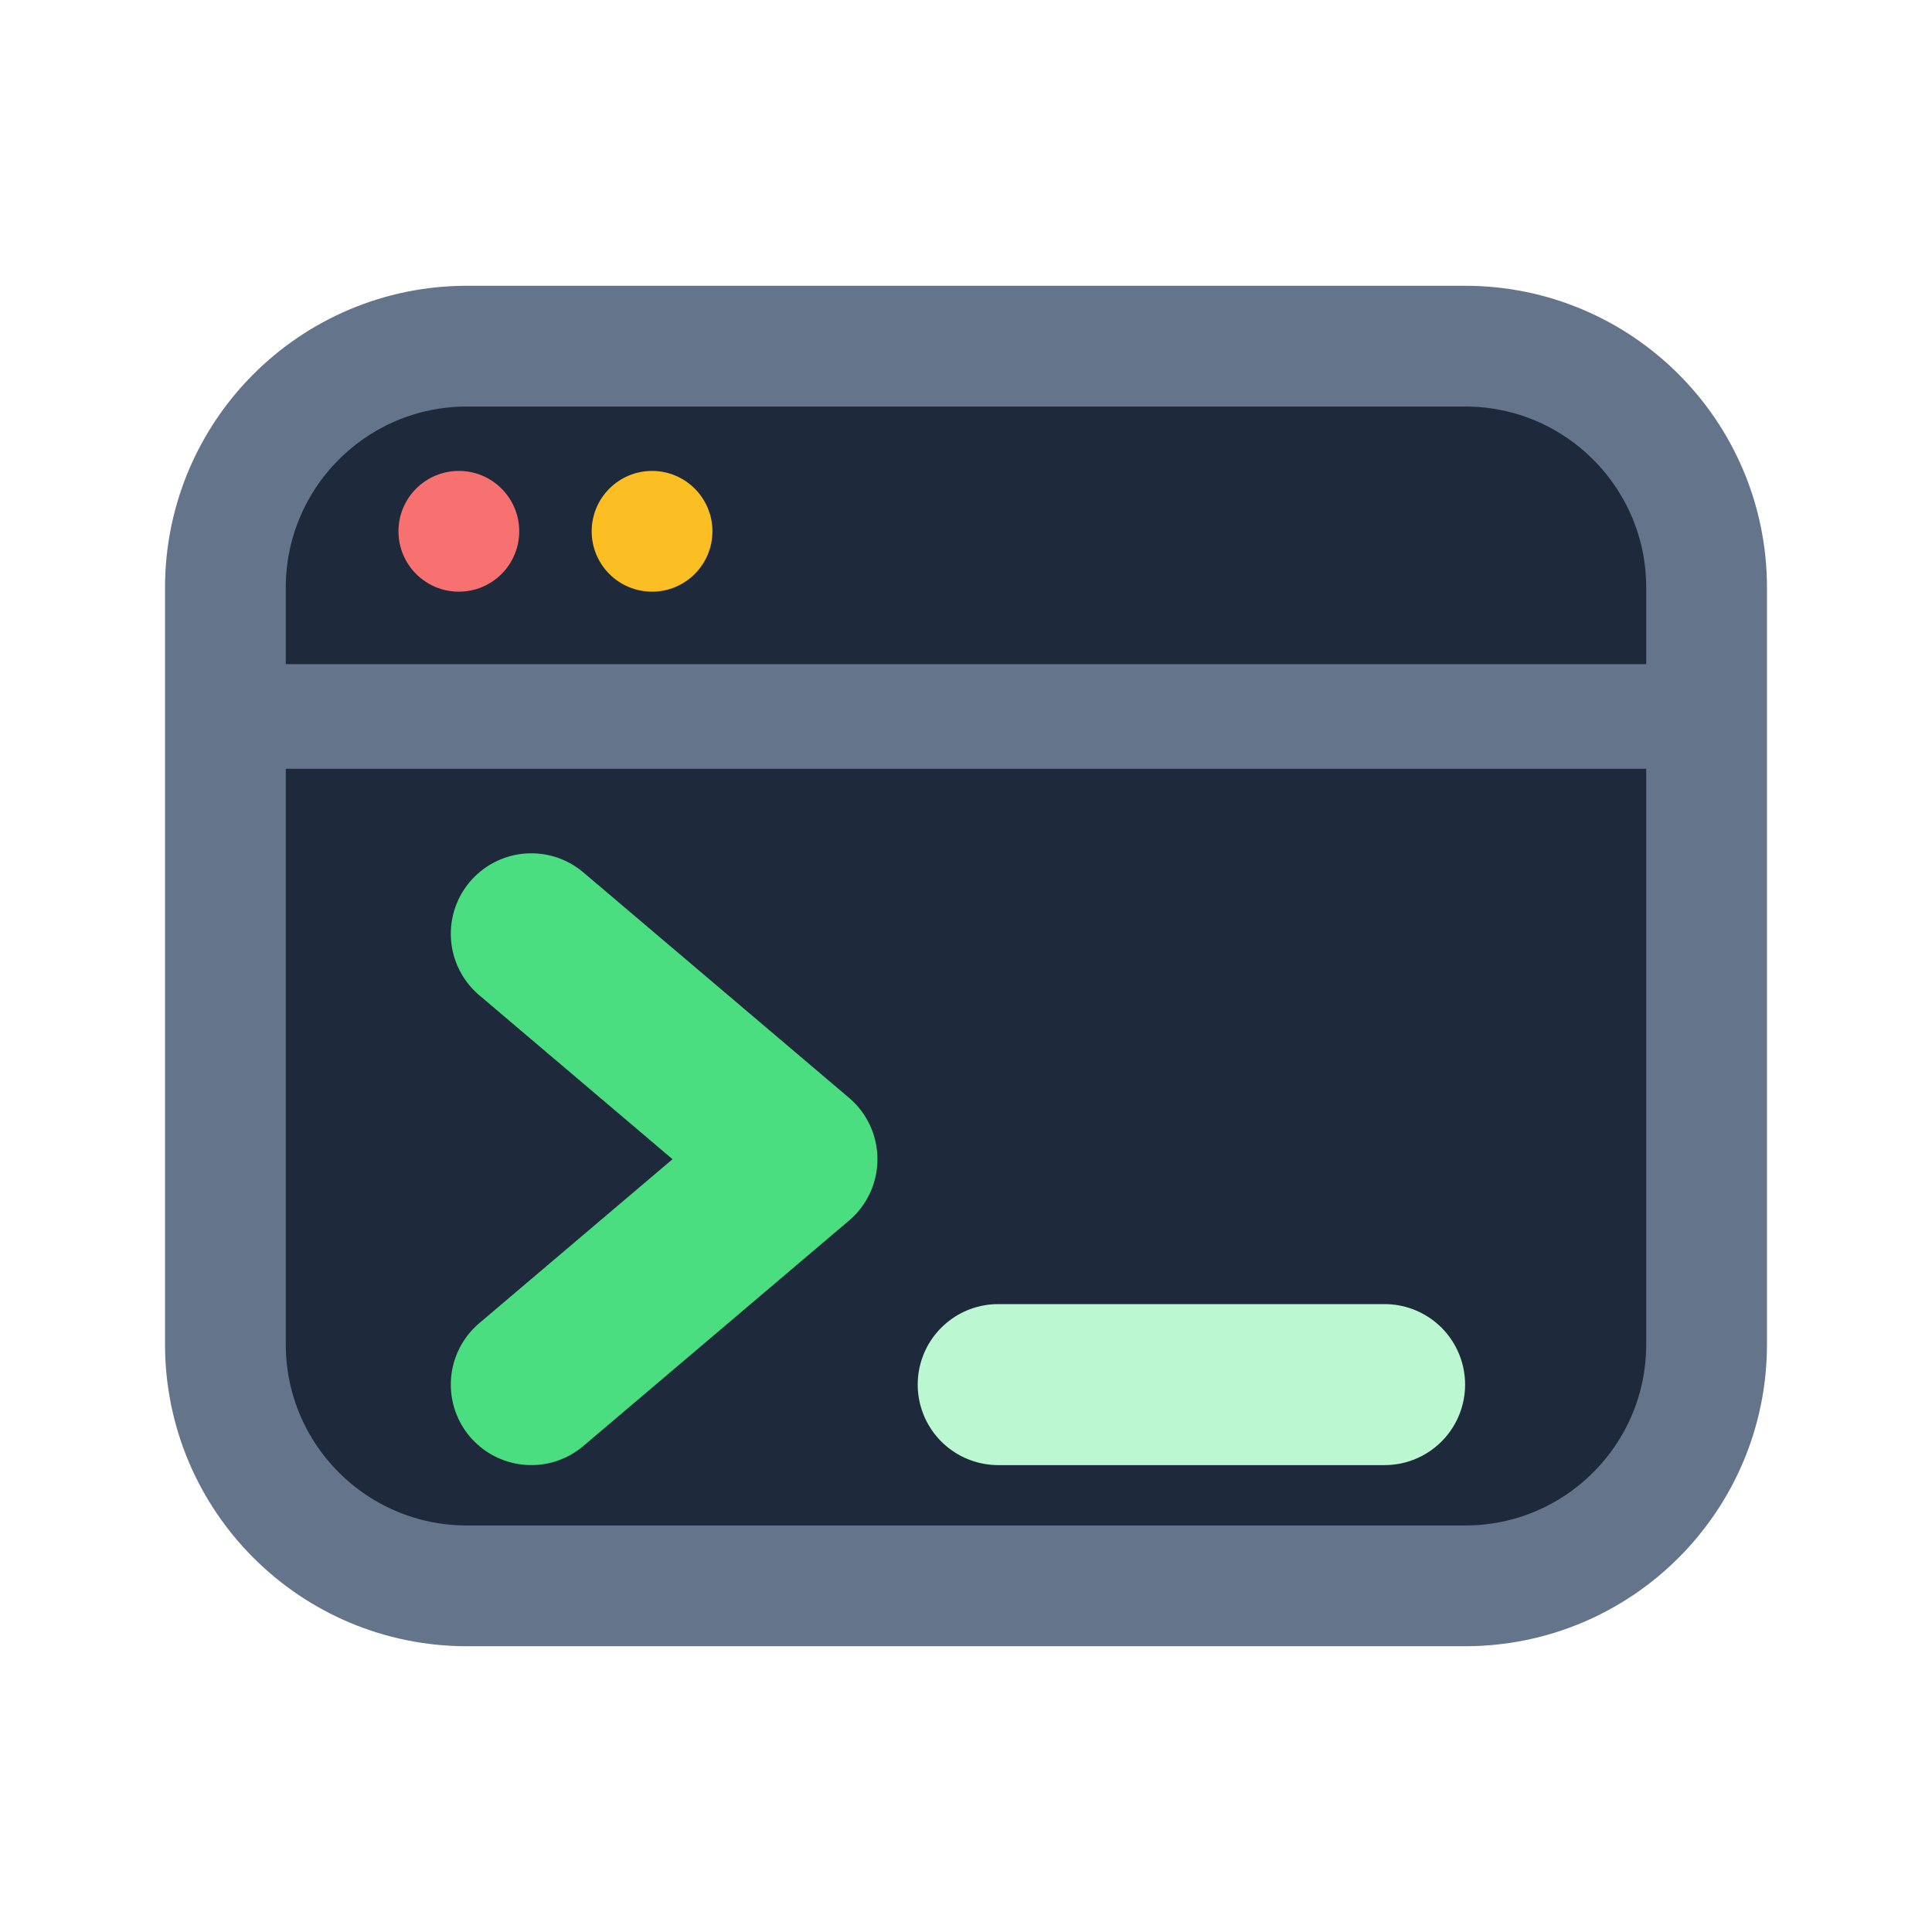
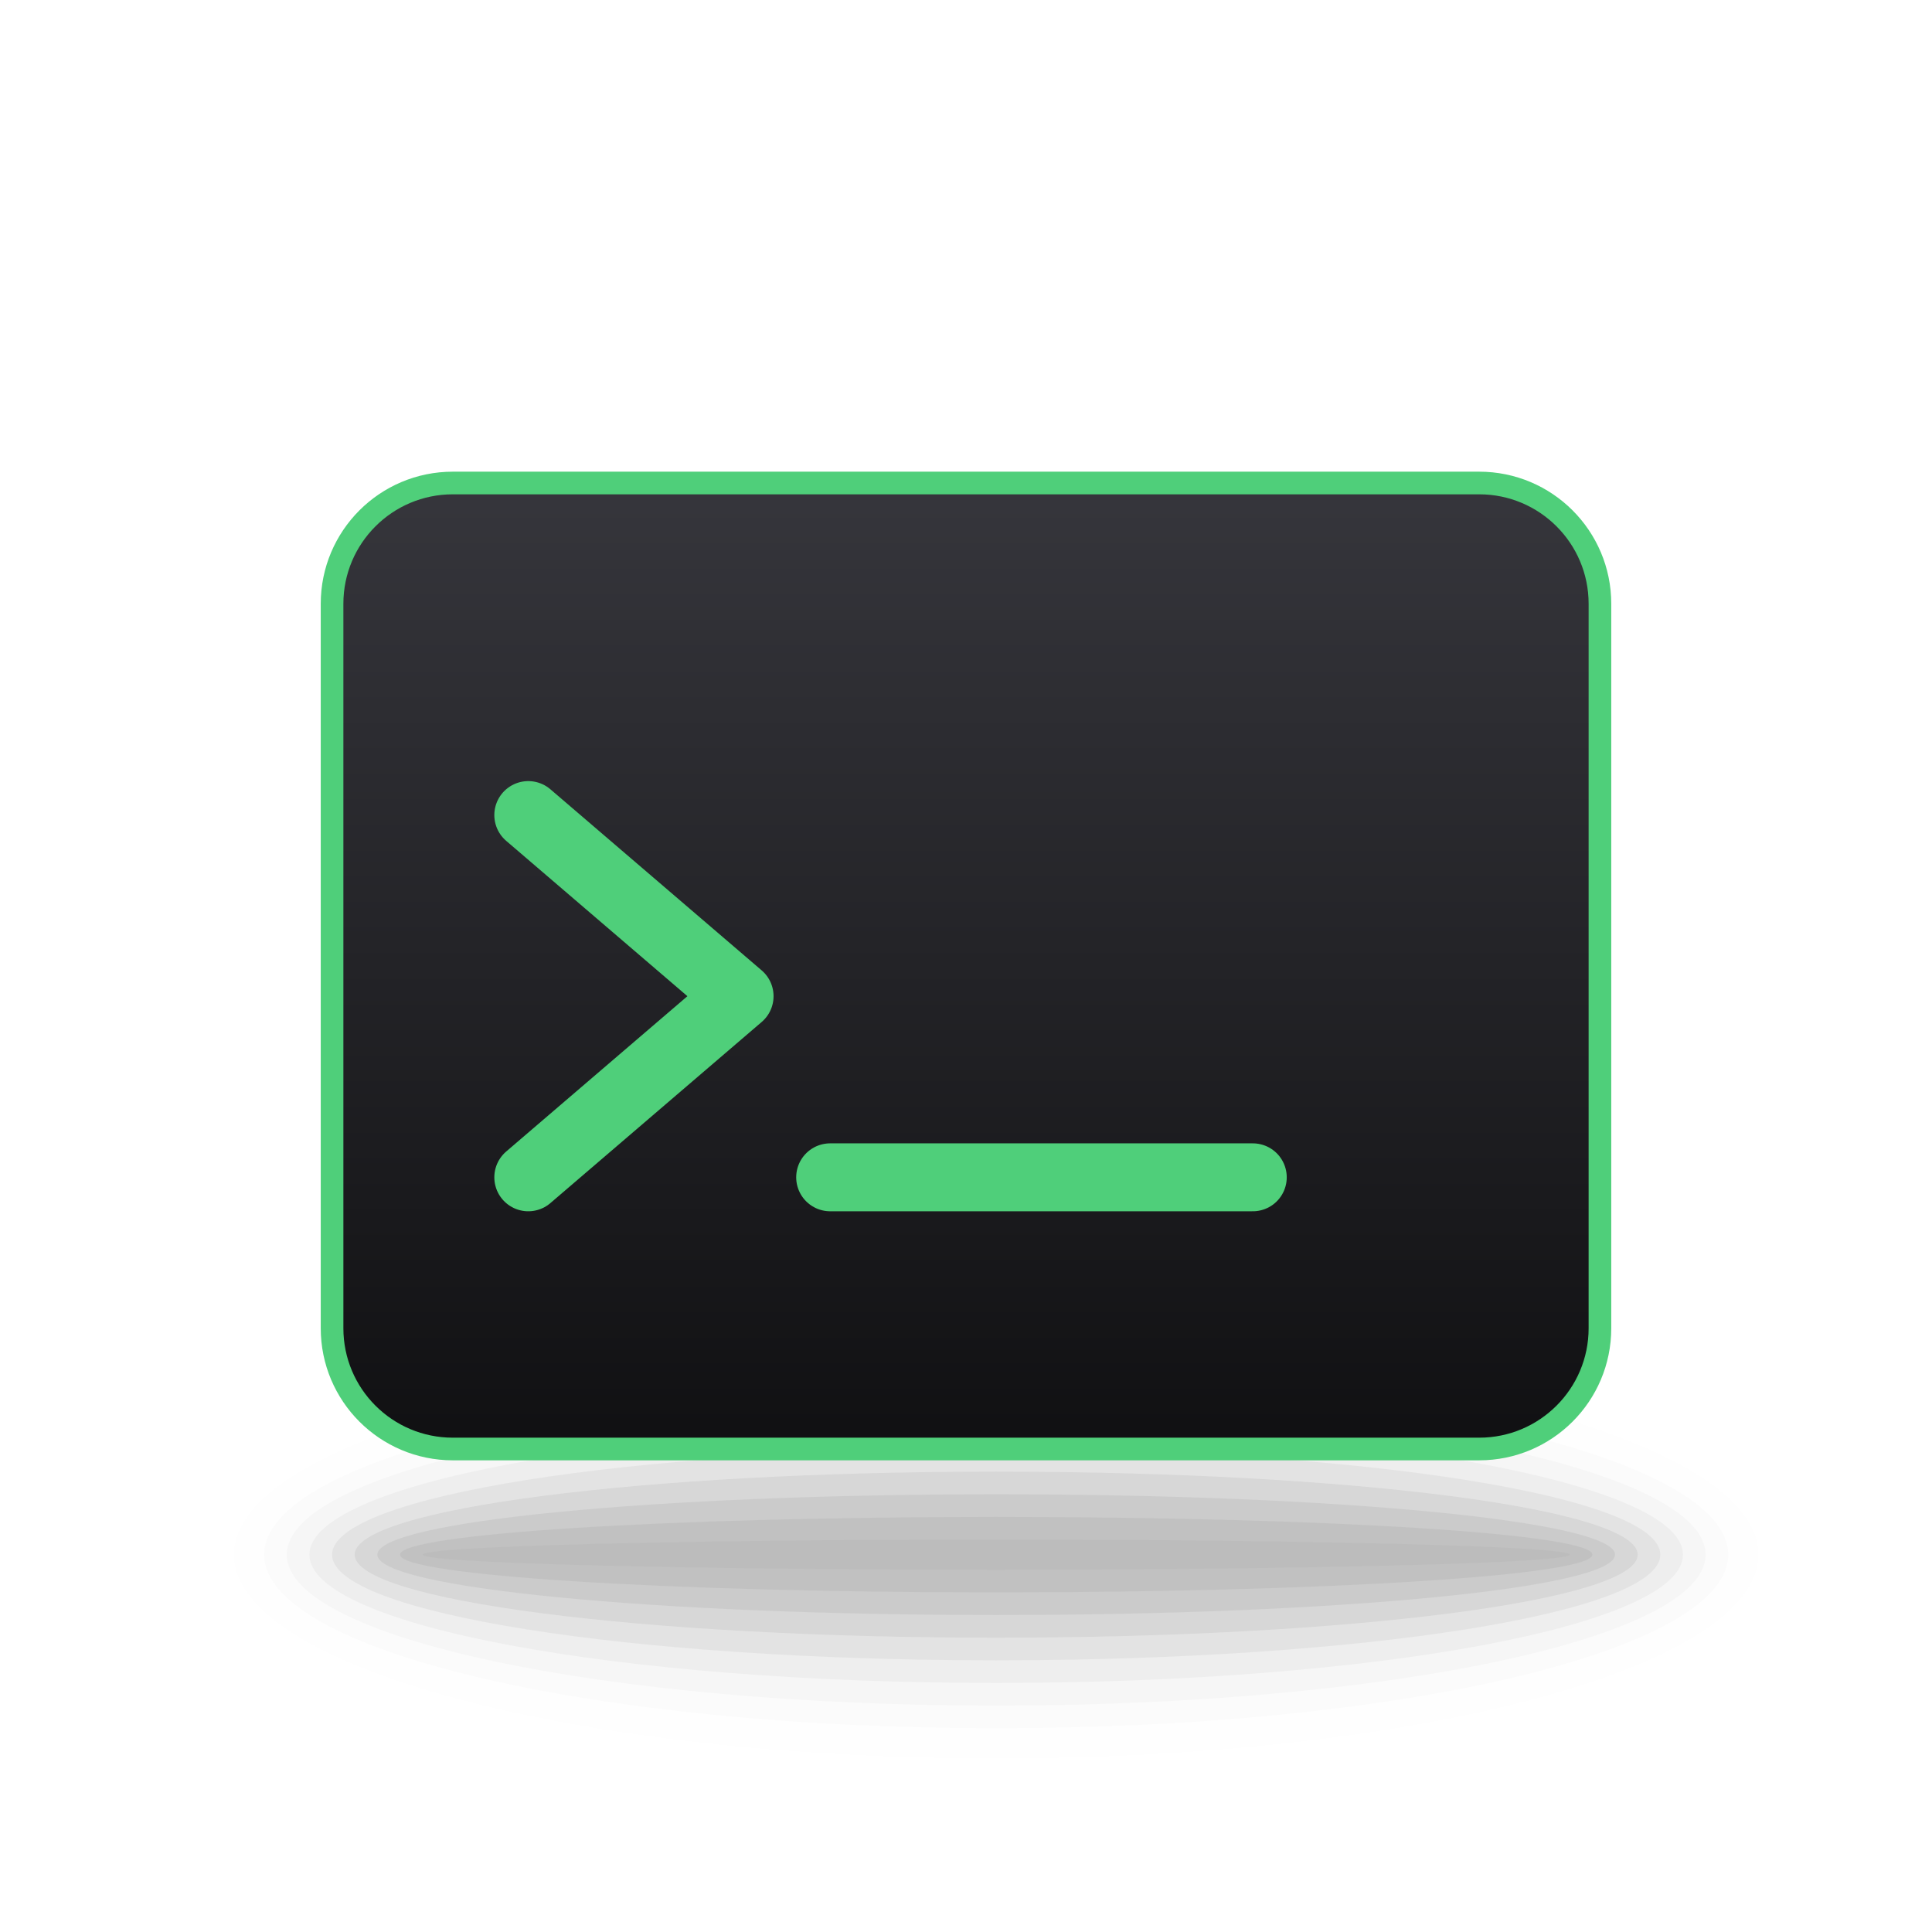
- <svg xmlns="http://www.w3.org/2000/svg" width="72" height="72" viewBox="0 0 24 24">
-   <g stroke-linecap="round" stroke-linejoin="round">
-     <rect x="2.8" y="4.3" width="18.4" height="15.4" rx="3" fill="#1e293b" stroke="#64748b" stroke-width="1.5" />
-     <line x1="3.1" y1="8.9" x2="20.9" y2="8.9" stroke="#64748b" stroke-width="1.3" />
-     <circle cx="5.7" cy="6.6" r="0.75" fill="#f87171" />
-     <circle cx="8.1" cy="6.6" r="0.75" fill="#fbbf24" />
-     <polyline points="6.6,11.6 9.9,14.4 6.6,17.2" fill="none" stroke="#4ade80" stroke-width="2" />
-     <line x1="12.4" y1="17.2" x2="17.2" y2="17.2" stroke="#bbf7d0" stroke-width="2" />
-   </g>
+ <svg xmlns="http://www.w3.org/2000/svg" width="72" height="72" viewBox="0 0 256 256">
+   <defs>
+     <linearGradient id="g" x1="0" y1="0" x2="0" y2="1">
+       <stop offset="0" stop-color="#36363c" />
+       <stop offset="1" stop-color="#101012" />
+     </linearGradient>
+   </defs>
+   <ellipse cx="132" cy="206" rx="101" ry="27" fill="#000000" opacity="0.006" />
+   <ellipse cx="132" cy="206" rx="97" ry="23" fill="#000000" opacity="0.013" />
+   <ellipse cx="132" cy="206" rx="94" ry="20" fill="#000000" opacity="0.022" />
+   <ellipse cx="132" cy="206" rx="91" ry="17" fill="#000000" opacity="0.034" />
+   <ellipse cx="132" cy="206" rx="88" ry="14" fill="#000000" opacity="0.048" />
+   <ellipse cx="132" cy="206" rx="85" ry="11" fill="#000000" opacity="0.057" />
+   <ellipse cx="132" cy="206" rx="82" ry="8" fill="#000000" opacity="0.058" />
+   <ellipse cx="132" cy="206" rx="79" ry="5" fill="#000000" opacity="0.047" />
+   <ellipse cx="132" cy="206" rx="76" ry="2" fill="#000000" opacity="0.025" />
+   <rect x="44" y="64" width="168" height="128" rx="16" fill="url(#g)" stroke="#4fcf7a" stroke-width="3" />
+   <path d="M70 108 l28 24 l-28 24" fill="none" stroke="#4fcf7a" stroke-width="9" stroke-linecap="round" stroke-linejoin="round" />
+   <line x1="110" y1="156" x2="166" y2="156" stroke="#4fcf7a" stroke-width="9" stroke-linecap="round" />
</svg>
